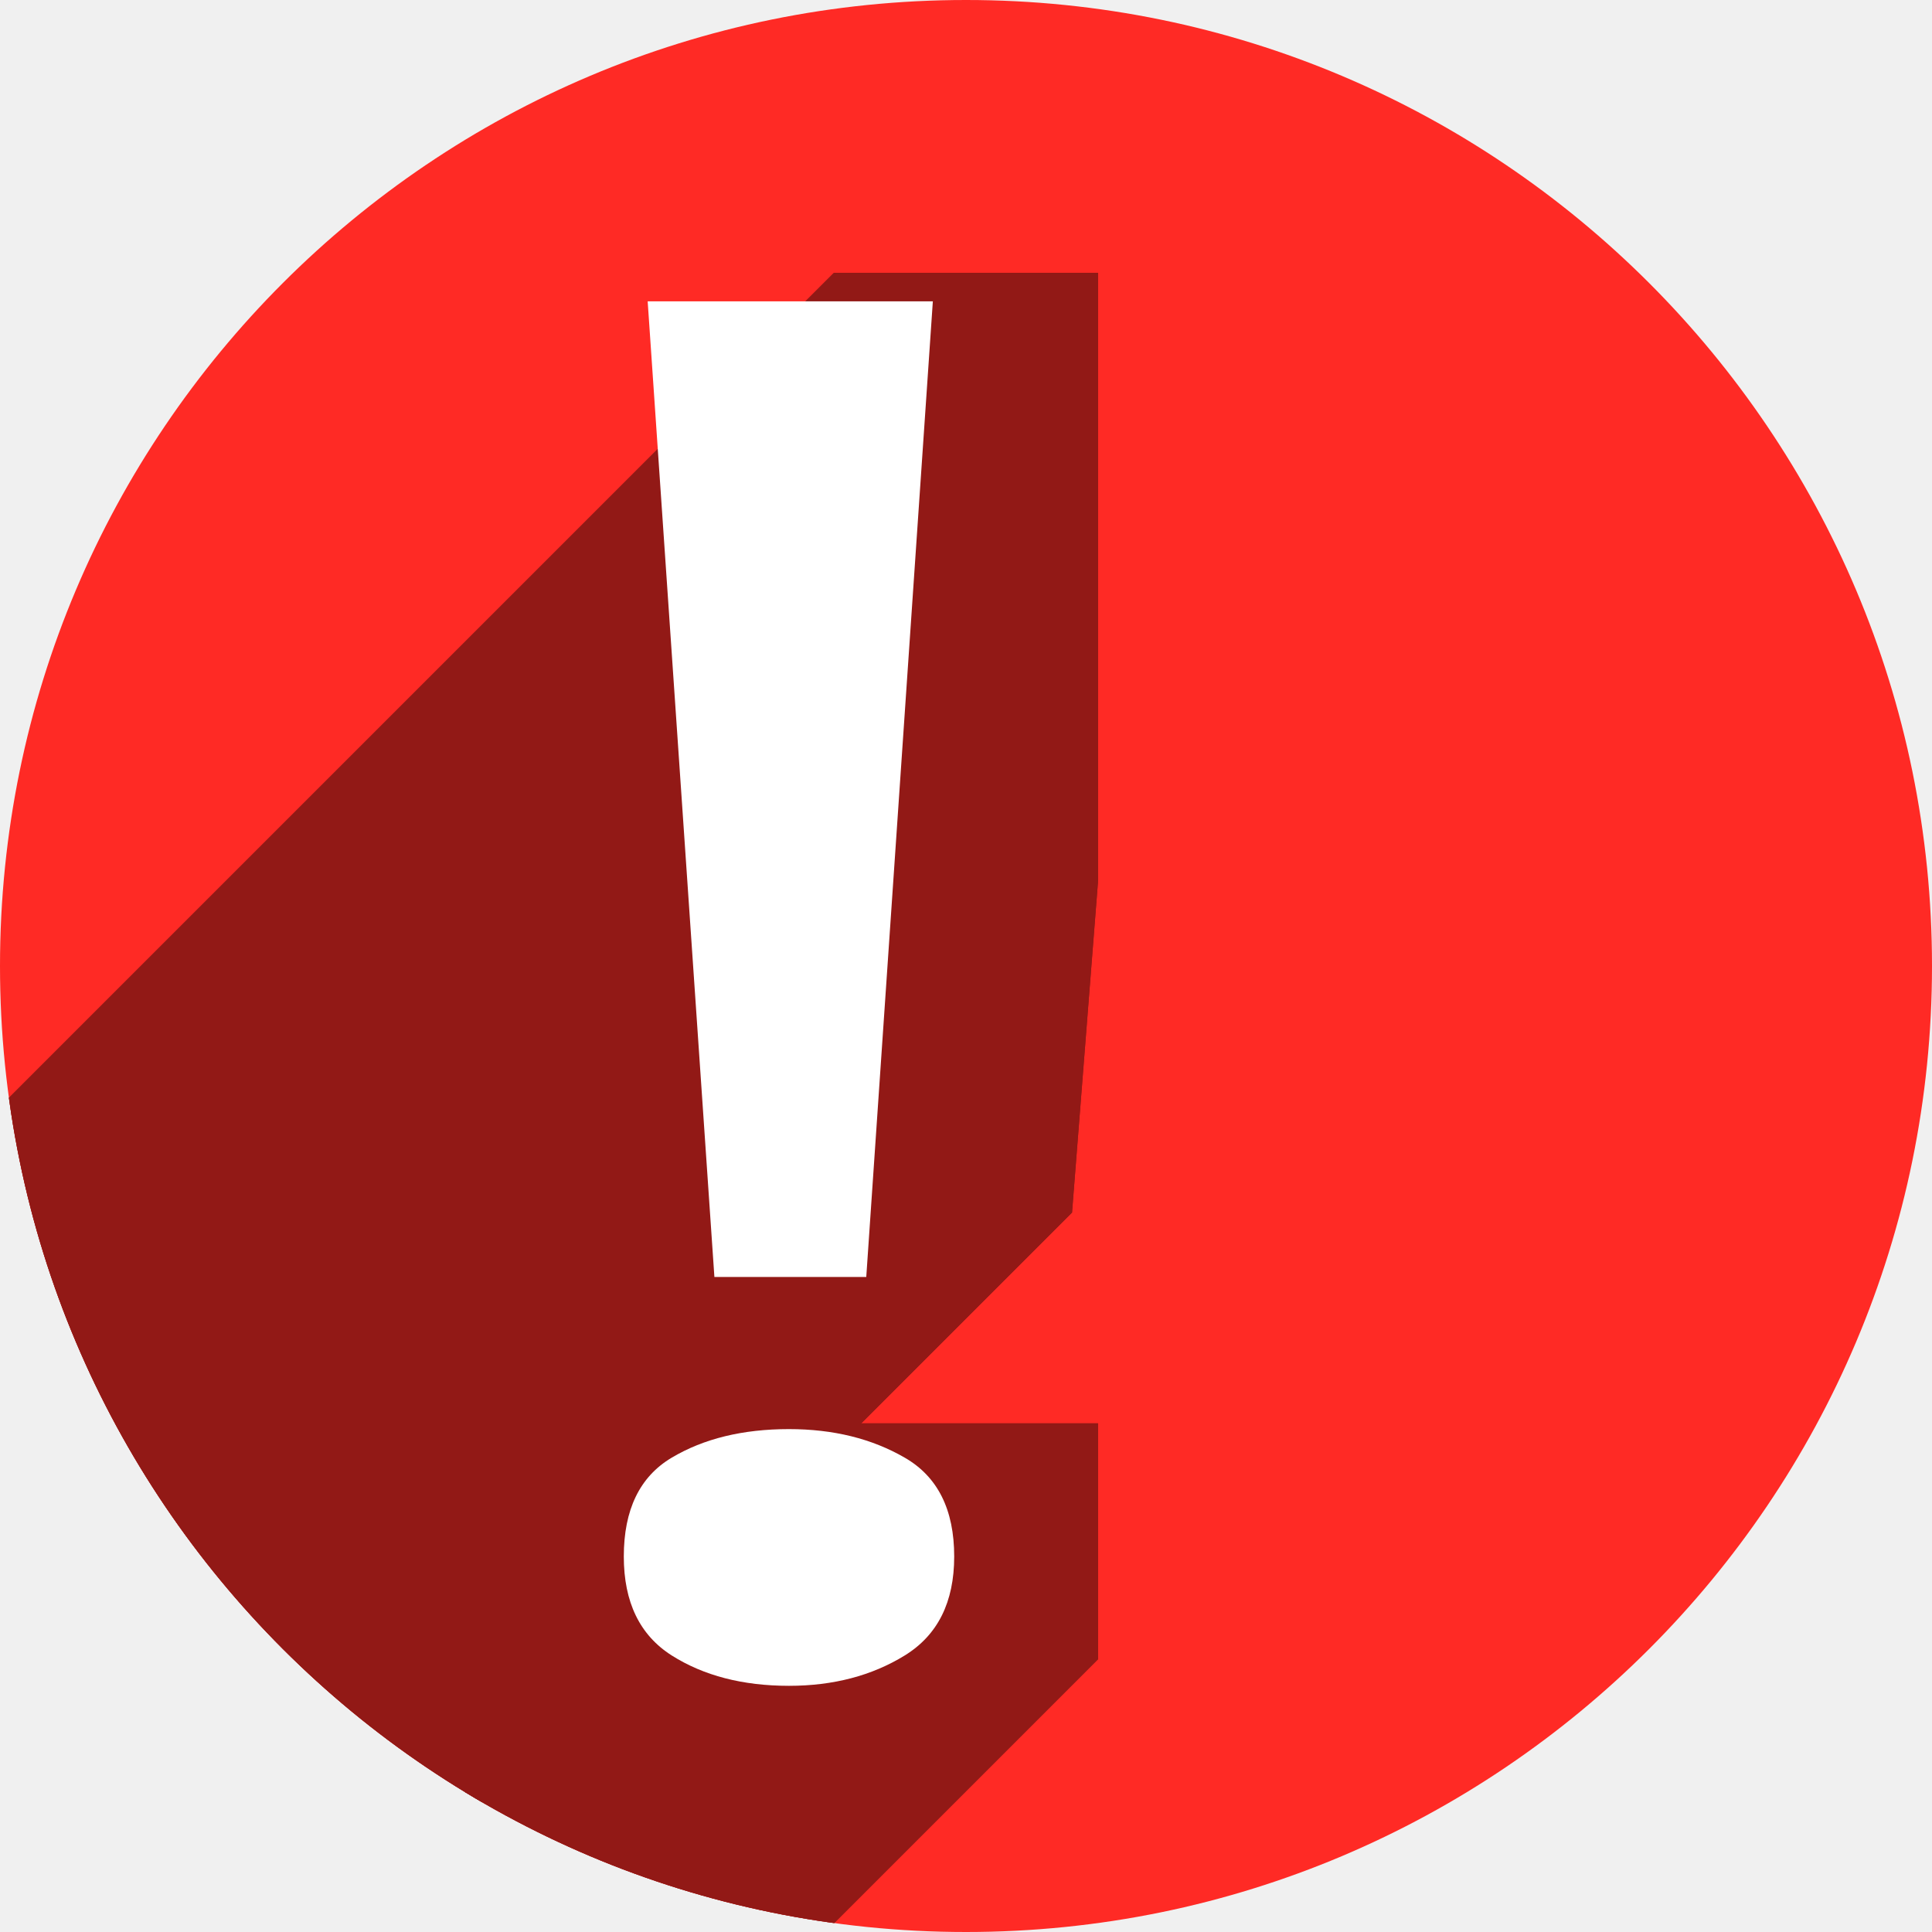
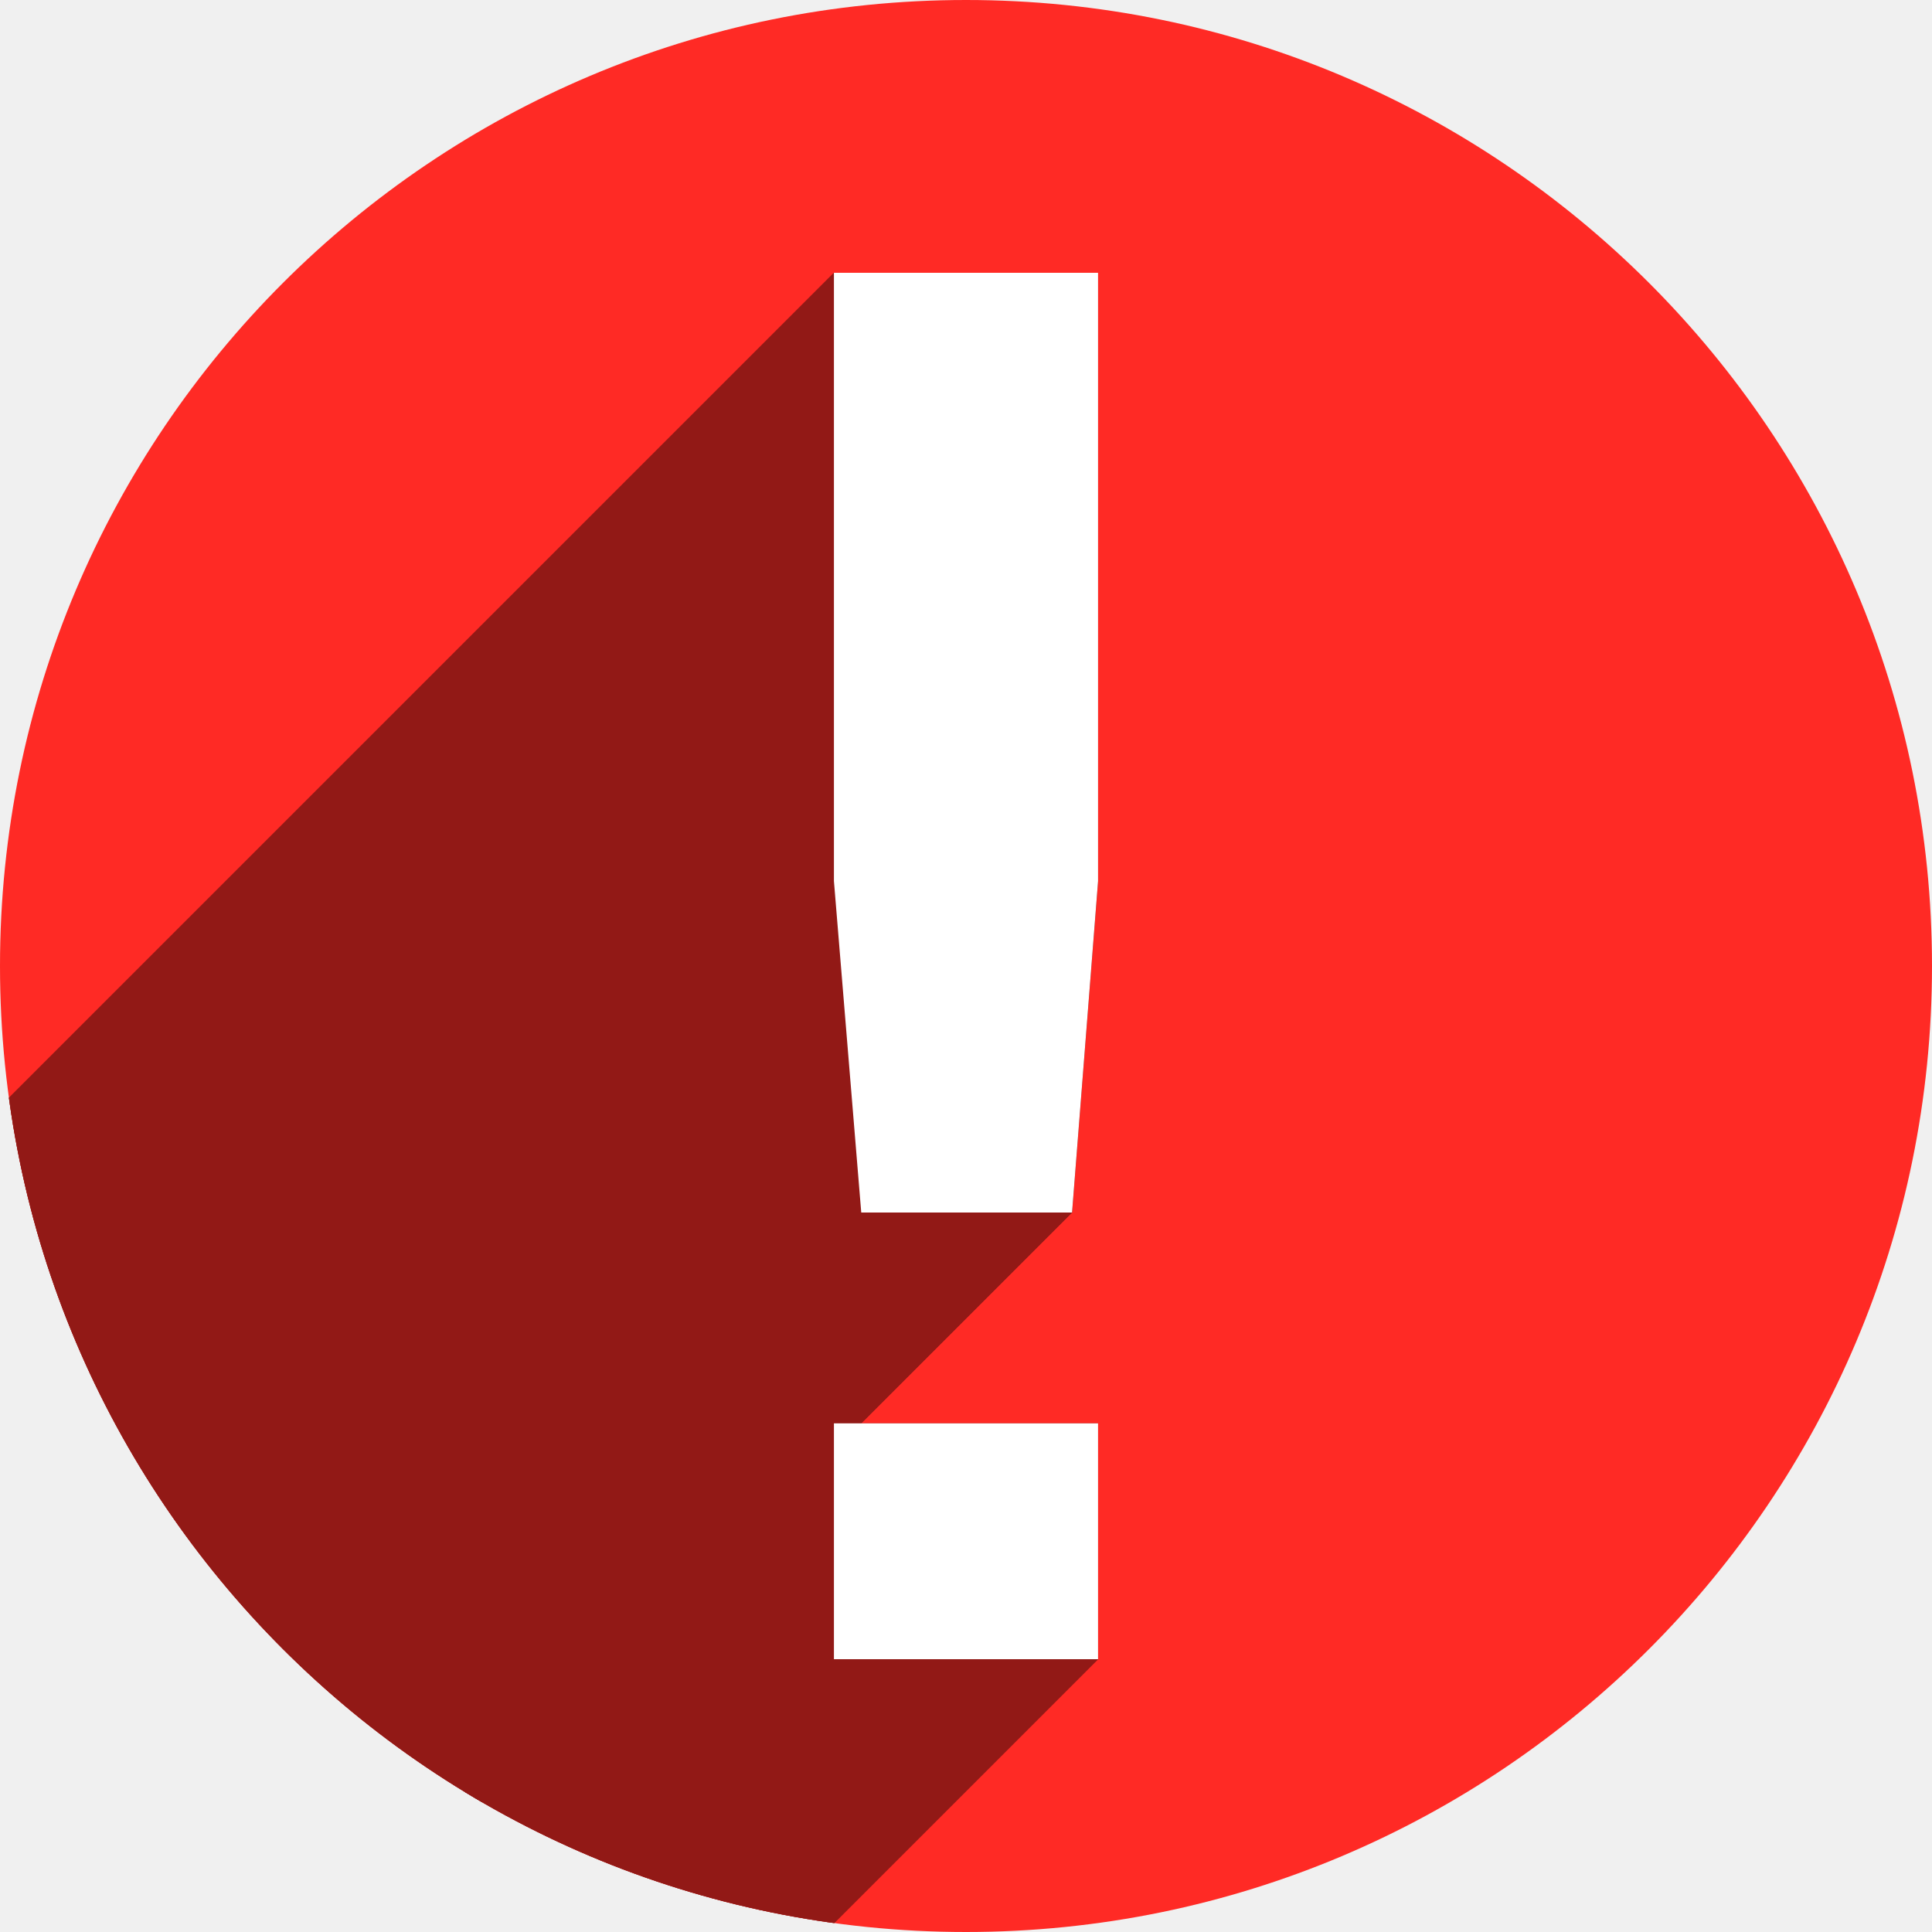
<svg xmlns="http://www.w3.org/2000/svg" version="1.1" id="svg2" viewBox="0 0 256 256" height="256" width="256">
  <defs id="defs4">
    <clipPath id="clipPath4241" clipPathUnits="userSpaceOnUse">
      <circle r="128" cy="924.362" cx="128" id="circle4243" style="fill:#01a3d2;fill-opacity:1;stroke:none;stroke-width:20;stroke-miterlimit:4;stroke-dasharray:none;stroke-opacity:1" />
    </clipPath>
    <clipPath id="clipPath4979" clipPathUnits="userSpaceOnUse">
      <circle style="opacity:1;fill:#d1d1d1;fill-opacity:1;stroke:none;stroke-width:5.8;stroke-miterlimit:4;stroke-dasharray:none;stroke-opacity:1" id="circle4981" cx="122.078" cy="916.506" r="112.974" />
    </clipPath>
    <clipPath id="clipPath4150" clipPathUnits="userSpaceOnUse">
      <circle style="opacity:1;fill:#7de05d;fill-opacity:1;stroke:none;stroke-width:5.8;stroke-miterlimit:4;stroke-dasharray:none;stroke-opacity:1" id="circle4152" cx="121.794" cy="917.16" r="97.146" />
    </clipPath>
    <clipPath clipPathUnits="userSpaceOnUse" id="clipPath4843">
      <circle style="opacity:1;fill:#7de05d;fill-opacity:1;stroke:none;stroke-width:5.8;stroke-miterlimit:4;stroke-dasharray:none;stroke-opacity:1" id="circle4845" cx="134.434" cy="921.96" r="109.78" />
    </clipPath>
    <clipPath id="clipPath4300" clipPathUnits="userSpaceOnUse">
      <circle style="opacity:1;fill:#ff2a25;fill-opacity:1;stroke:none;stroke-width:5.8;stroke-miterlimit:4;stroke-dasharray:none;stroke-opacity:1" id="circle4302" cx="128" cy="924.362" r="128" />
    </clipPath>
    <clipPath clipPathUnits="userSpaceOnUse" id="clipPath4253">
      <ellipse style="opacity:1;fill:#ff2a25;fill-opacity:1;stroke:none;stroke-width:5.8;stroke-miterlimit:4;stroke-dasharray:none;stroke-opacity:1" id="circle4255" cx="108.133" cy="1094.19" rx="108.133" ry="151.517" />
    </clipPath>
  </defs>
  <g transform="translate(0,-796.3622)" id="layer1">
    <circle r="128" cy="924.362" cx="128" id="path4138" style="opacity:1;fill:#ff2a25;fill-opacity:1;stroke:none;stroke-width:5.8;stroke-miterlimit:4;stroke-dasharray:none;stroke-opacity:1" />
    <g transform="matrix(-1.16597,0,0,-1.16597,284.7457,1999.341)" id="g4516" />
    <g id="text4153" style="font-style:normal;font-weight:normal;font-size:298.299px;line-height:125%;font-family:sans-serif;letter-spacing:0px;word-spacing:0px;fill:#921916;fill-opacity:1;stroke:none;stroke-width:1px;stroke-linecap:butt;stroke-linejoin:miter;stroke-opacity:1" transform="scale(1.183725,0.844791)" clip-path="url(#clipPath4253)">
      <g id="g4188" transform="matrix(0.844791,0,0,1.183725,0,942.6736)" style="fill:#921916;fill-opacity:1">
        <g id="g4190" style="fill:#921916;fill-opacity:1">
          <path id="path4192" d="M110.5 36.146L110.5 116.74L-101.632 328.872L-101.632 248.279Z" style="fill:#921916;fill-opacity:1" />
          <path id="path4194" d="M110.5 116.74L114.121 160.67L-98.011 372.802L-101.632 328.872Z" style="fill:#921916;fill-opacity:1" />
          <path id="path4196" d="M114.121 160.67L142.051 160.67L-70.081 372.802L-98.011 372.802Z" style="fill:#921916;fill-opacity:1" />
          <path id="path4198" d="M142.051 160.67L145.5 116.74L-66.632 328.872L-70.081 372.802Z" style="fill:#921916;fill-opacity:1" />
          <path id="path4200" d="M145.5 116.74L145.5 36.146L-66.632 248.279L-66.632 328.872Z" style="fill:#921916;fill-opacity:1" />
          <path id="path4202" d="M145.5 36.146L110.5 36.146L-101.632 248.279L-66.632 248.279Z" style="fill:#921916;fill-opacity:1" />
          <path id="path4204" d="M110.5 188.602L110.5 219.855L-101.632 431.988L-101.632 400.734Z" style="fill:#921916;fill-opacity:1" />
          <path id="path4206" d="M110.5 219.855L145.5 219.855L-66.632 431.988L-101.632 431.988Z" style="fill:#921916;fill-opacity:1" />
          <path id="path4208" d="M145.5 219.855L145.5 188.602L-66.632 400.734L-66.632 431.988Z" style="fill:#921916;fill-opacity:1" />
          <path id="path4210" d="M145.5 188.602L110.5 188.602L-101.632 400.734L-66.632 400.734Z" style="fill:#921916;fill-opacity:1" />
        </g>
        <path id="path4166" transform="" d="M 110.5 36.146 L 110.5 116.74 L 114.121 160.67 L 142.051 160.67 L 145.5 116.74 L 145.5 36.146 L 110.5 36.146 z M 110.5 188.602 L 110.5 219.855 L 145.5 219.855 L 145.5 188.602 L 110.5 188.602 z " style="fill:#921916;fill-opacity:1" />
      </g>
    </g>
-     <text id="text4157" y="892.362" x="290" style="font-style:normal;font-weight:normal;font-size:40px;line-height:125%;font-family:sans-serif;letter-spacing:0px;word-spacing:0px;fill:#000000;fill-opacity:1;stroke:none;stroke-width:1px;stroke-linecap:butt;stroke-linejoin:miter;stroke-opacity:1" xml:space="preserve">
-       <tspan y="892.362" x="290" id="tspan4159" />
+     <text id="text4157" y="892.362" x="290" style="font-style:normal;font-weight:normal;line-height:0%;font-family:sans-serif;letter-spacing:0px;word-spacing:0px;fill:#000000;fill-opacity:1;stroke:none;stroke-width:1px;stroke-linecap:butt;stroke-linejoin:miter;stroke-opacity:1" xml:space="preserve">
+       <tspan y="892.362" x="290" id="tspan4159" style="font-size:40px;line-height:1.25"> </tspan>
    </text>
-     <text xml:space="preserve" style="font-style:normal;font-weight:normal;font-size:298.299px;line-height:125%;font-family:sans-serif;letter-spacing:0px;word-spacing:0px;fill:#ffffff;fill-opacity:1;stroke:none;stroke-width:1px;stroke-linecap:butt;stroke-linejoin:miter;stroke-opacity:1" x="48.342" y="1202.921" id="text4161" transform="scale(1.183725,0.844791)">
-       <tspan id="tspan4163" x="48.342" y="1202.921">!</tspan>
-     </text>
+     <g aria-label="!" transform="scale(1.183725,0.844791)" style="font-style:normal;font-weight:normal;line-height:0%;font-family:sans-serif;letter-spacing:0px;word-spacing:0px;fill:#ffffff;fill-opacity:1;stroke:none;stroke-width:1px;stroke-linecap:butt;stroke-linejoin:miter;stroke-opacity:1" id="text4161">
+       <path d="m 93.349,1165.925 h 29.568 v 36.996 H 93.349 Z m 0,-180.465 h 29.568 v 95.403 l -2.913,51.998 H 96.408 L 93.349,1080.863 Z" style="font-size:298.299px;line-height:1.25" id="path845" />
+     </g>
  </g>
</svg>
